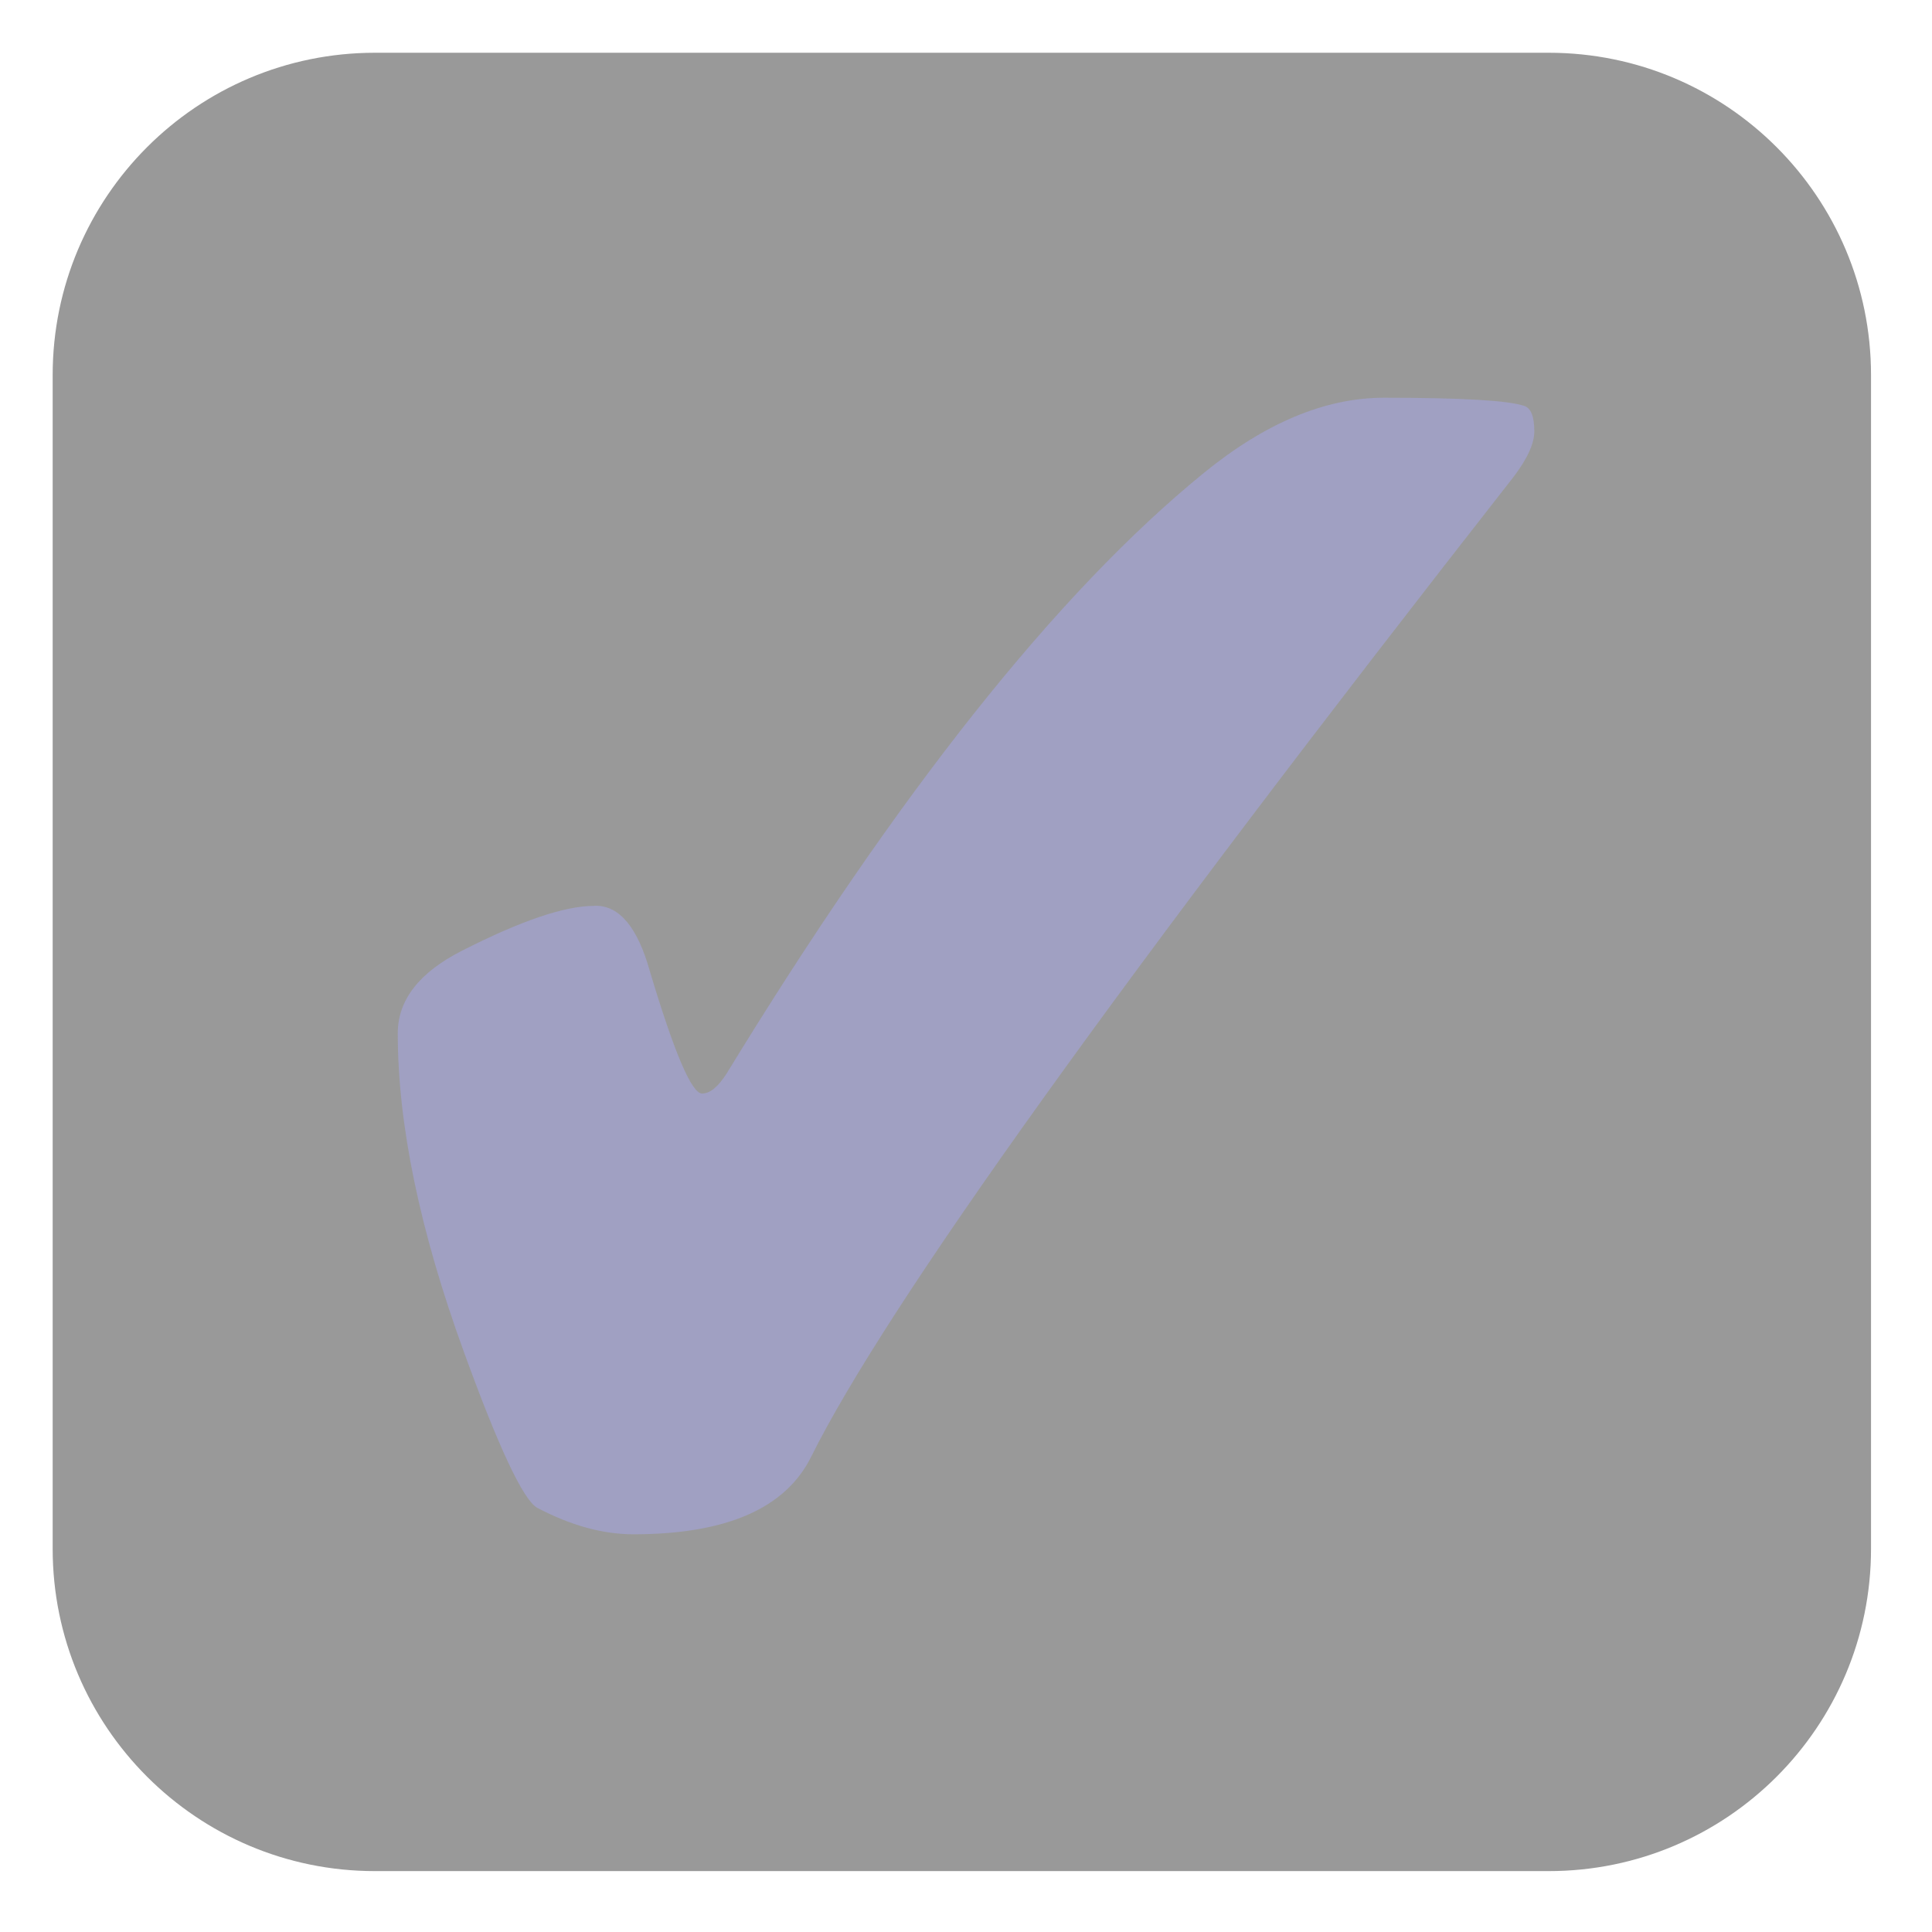
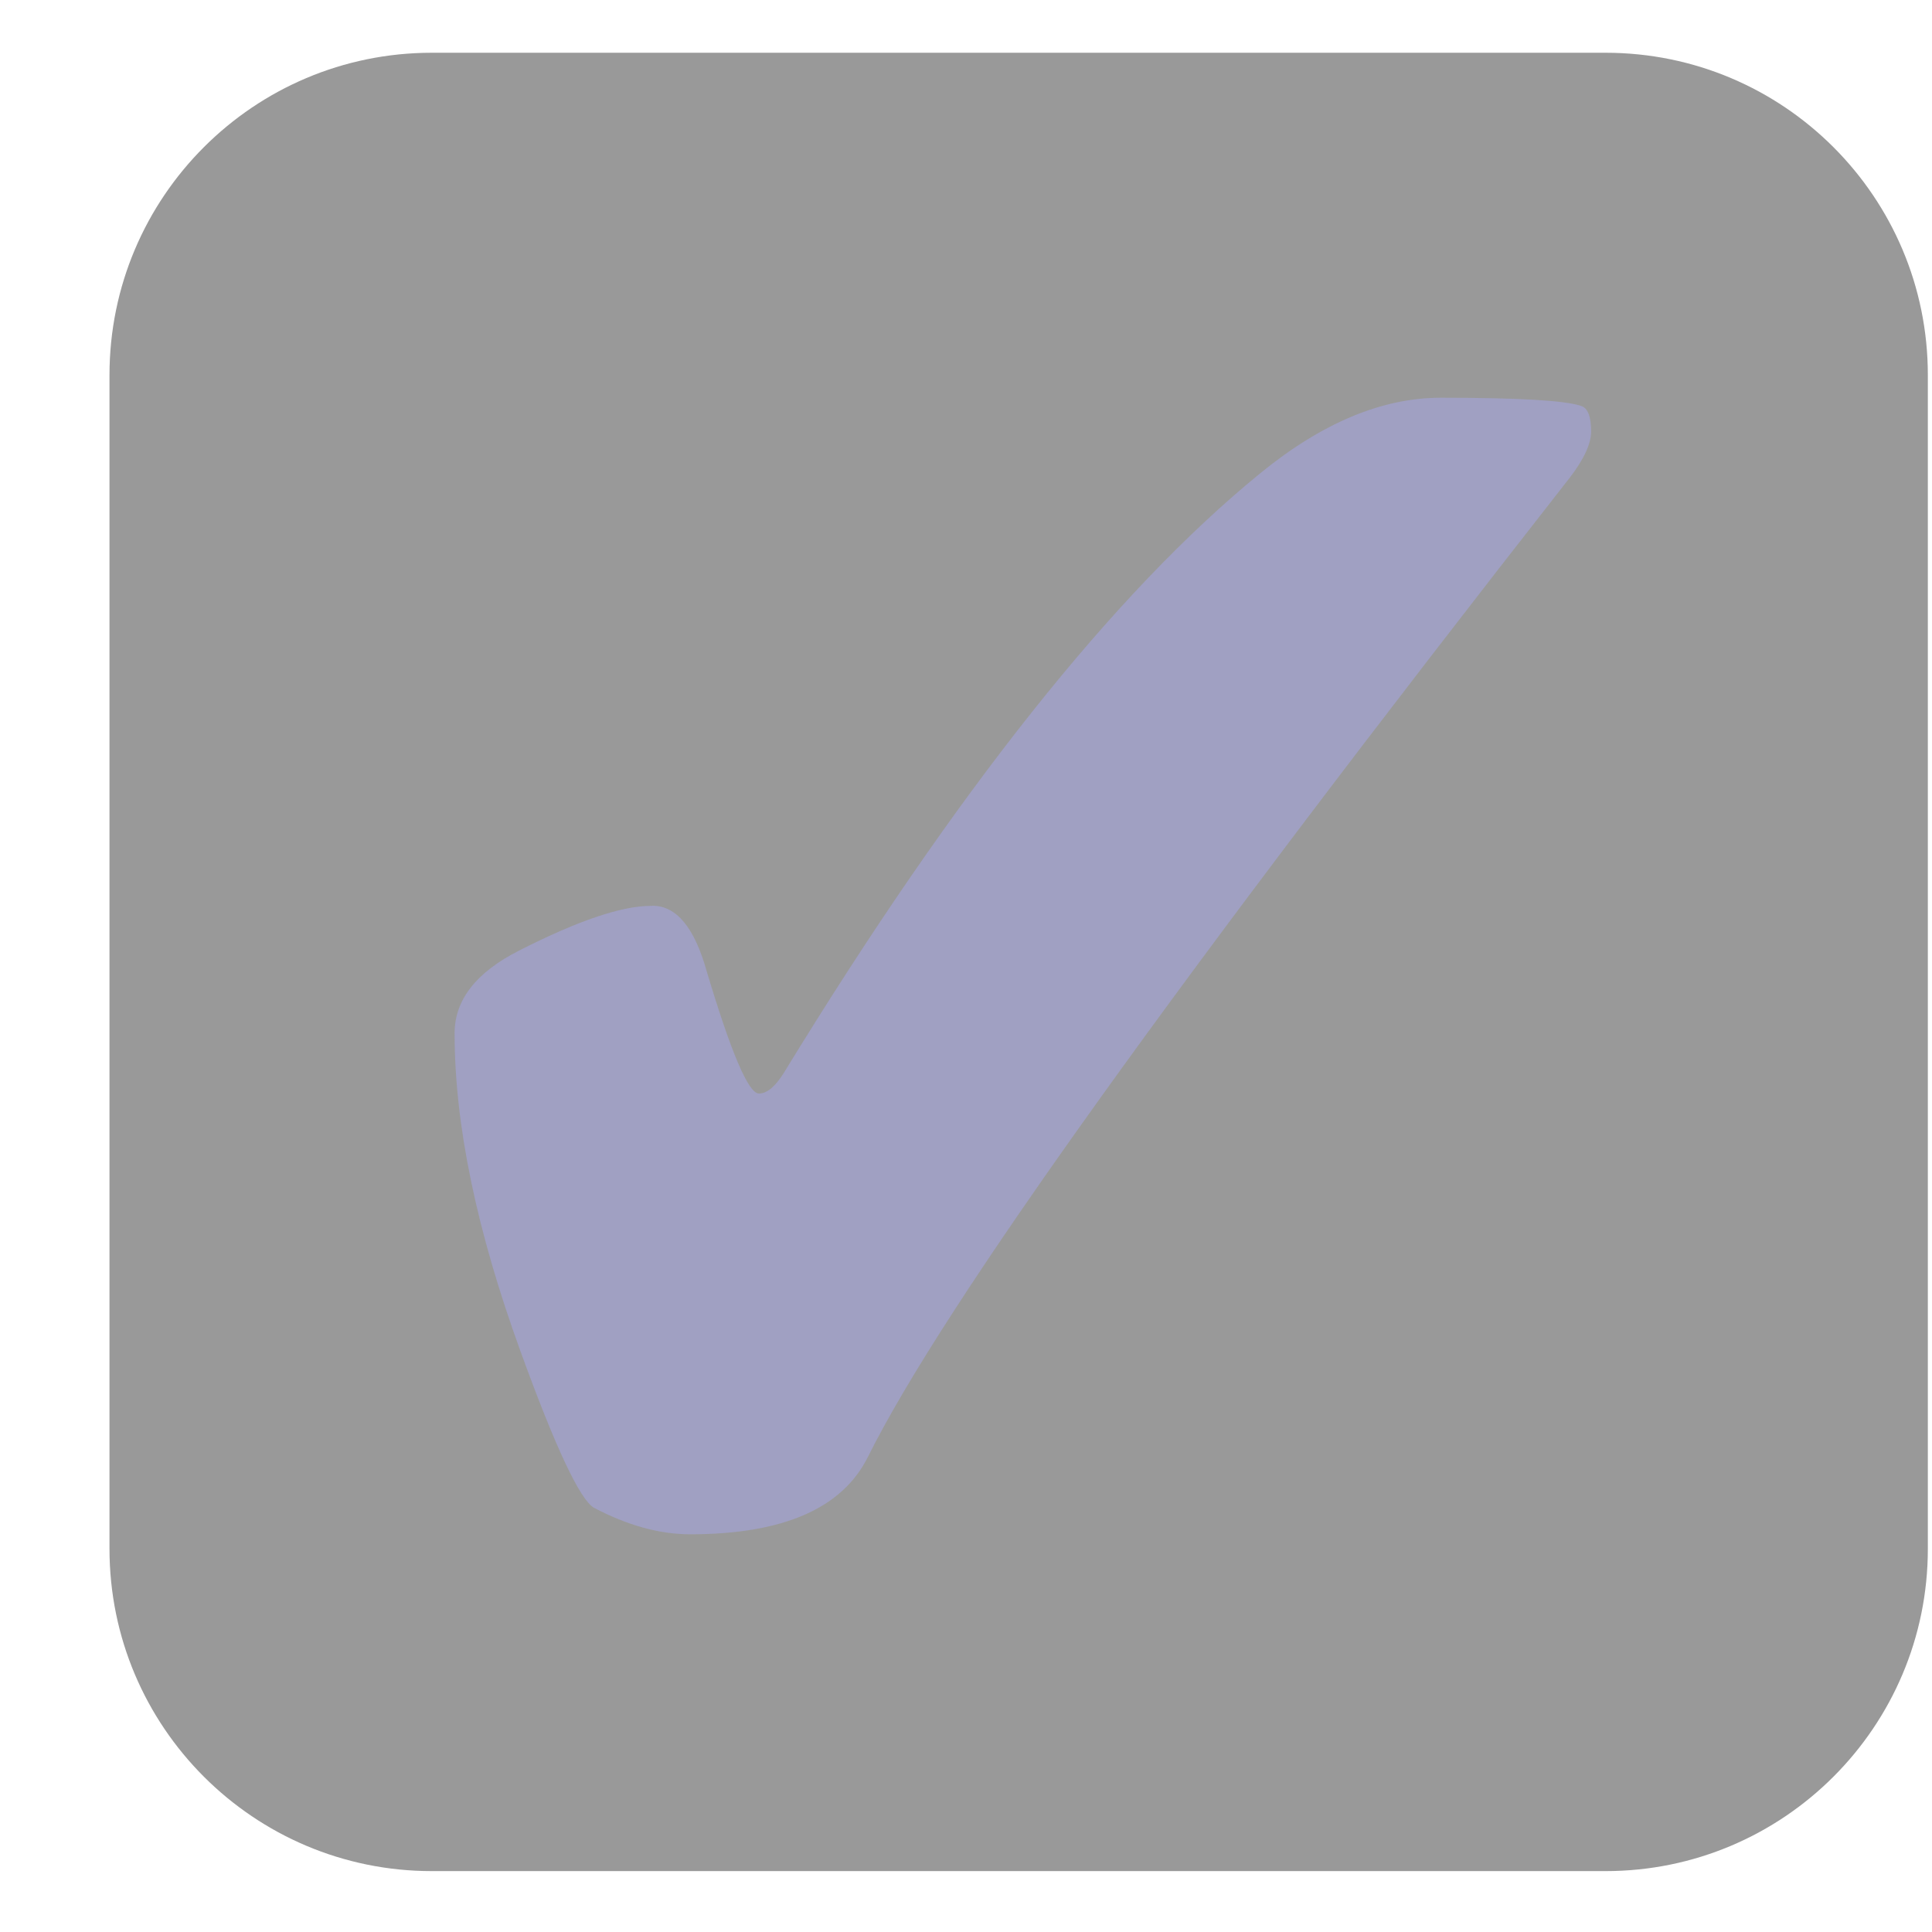
- <svg xmlns="http://www.w3.org/2000/svg" width="17" height="17" id="svg4152" version="1.1" viewBox="0 0 17 17">
+ <svg xmlns="http://www.w3.org/2000/svg" width="_MAINWIDTH_" height="17" id="svg4152" version="1.1" viewBox="0 0 _MAINWIDTH_ 17">
  <defs id="defs4154" />
  <g id="layer1" transform="translate(-0.122568,-47.1948)">
    <rect style="fill:_GC_;fill-opacity:0.4;stroke:_CBBORD_;stroke-width:1.0;stroke-miterlimit:4;stroke-dasharray:none;stroke-opacity:0.4" id="rect9014" width="16" height="16" x="0.586" y="47.659" ry="2.836" />
    <g aria-label="✔" transform="scale(0.9478329,1.055038)" style="font-style:normal;font-weight:normal;font-size:17.425px;line-height:1.25;font-family:sans-serif;letter-spacing:0px;word-spacing:0px;fill:#aaaaff;fill-opacity:0.4;stroke:none;stroke-width:0" id="text9056">
      <path d="m 5.66,52.287 q 0.332,0 0.502,0.545 0.34,1.021 0.485,1.021 0.111,0 0.23,-0.17 2.391,-3.514 4.424,-5.003 0.859,-0.63 1.676,-0.63 1.081,0 1.302,0.068 0.094,0.026 0.094,0.213 0,0.153 -0.196,0.383 -5.471,6.279 -6.517,8.168 -0.357,0.647 -1.651,0.647 -0.425,0 -0.893,-0.221 -0.196,-0.102 -0.681,-1.302 -0.613,-1.514 -0.613,-2.655 0,-0.417 0.596,-0.689 0.817,-0.374 1.225,-0.374 z" style="fill:_ACCENT_;fill-opacity:0.4;stroke-width:0" id="path842" />
    </g>
  </g>
</svg>
